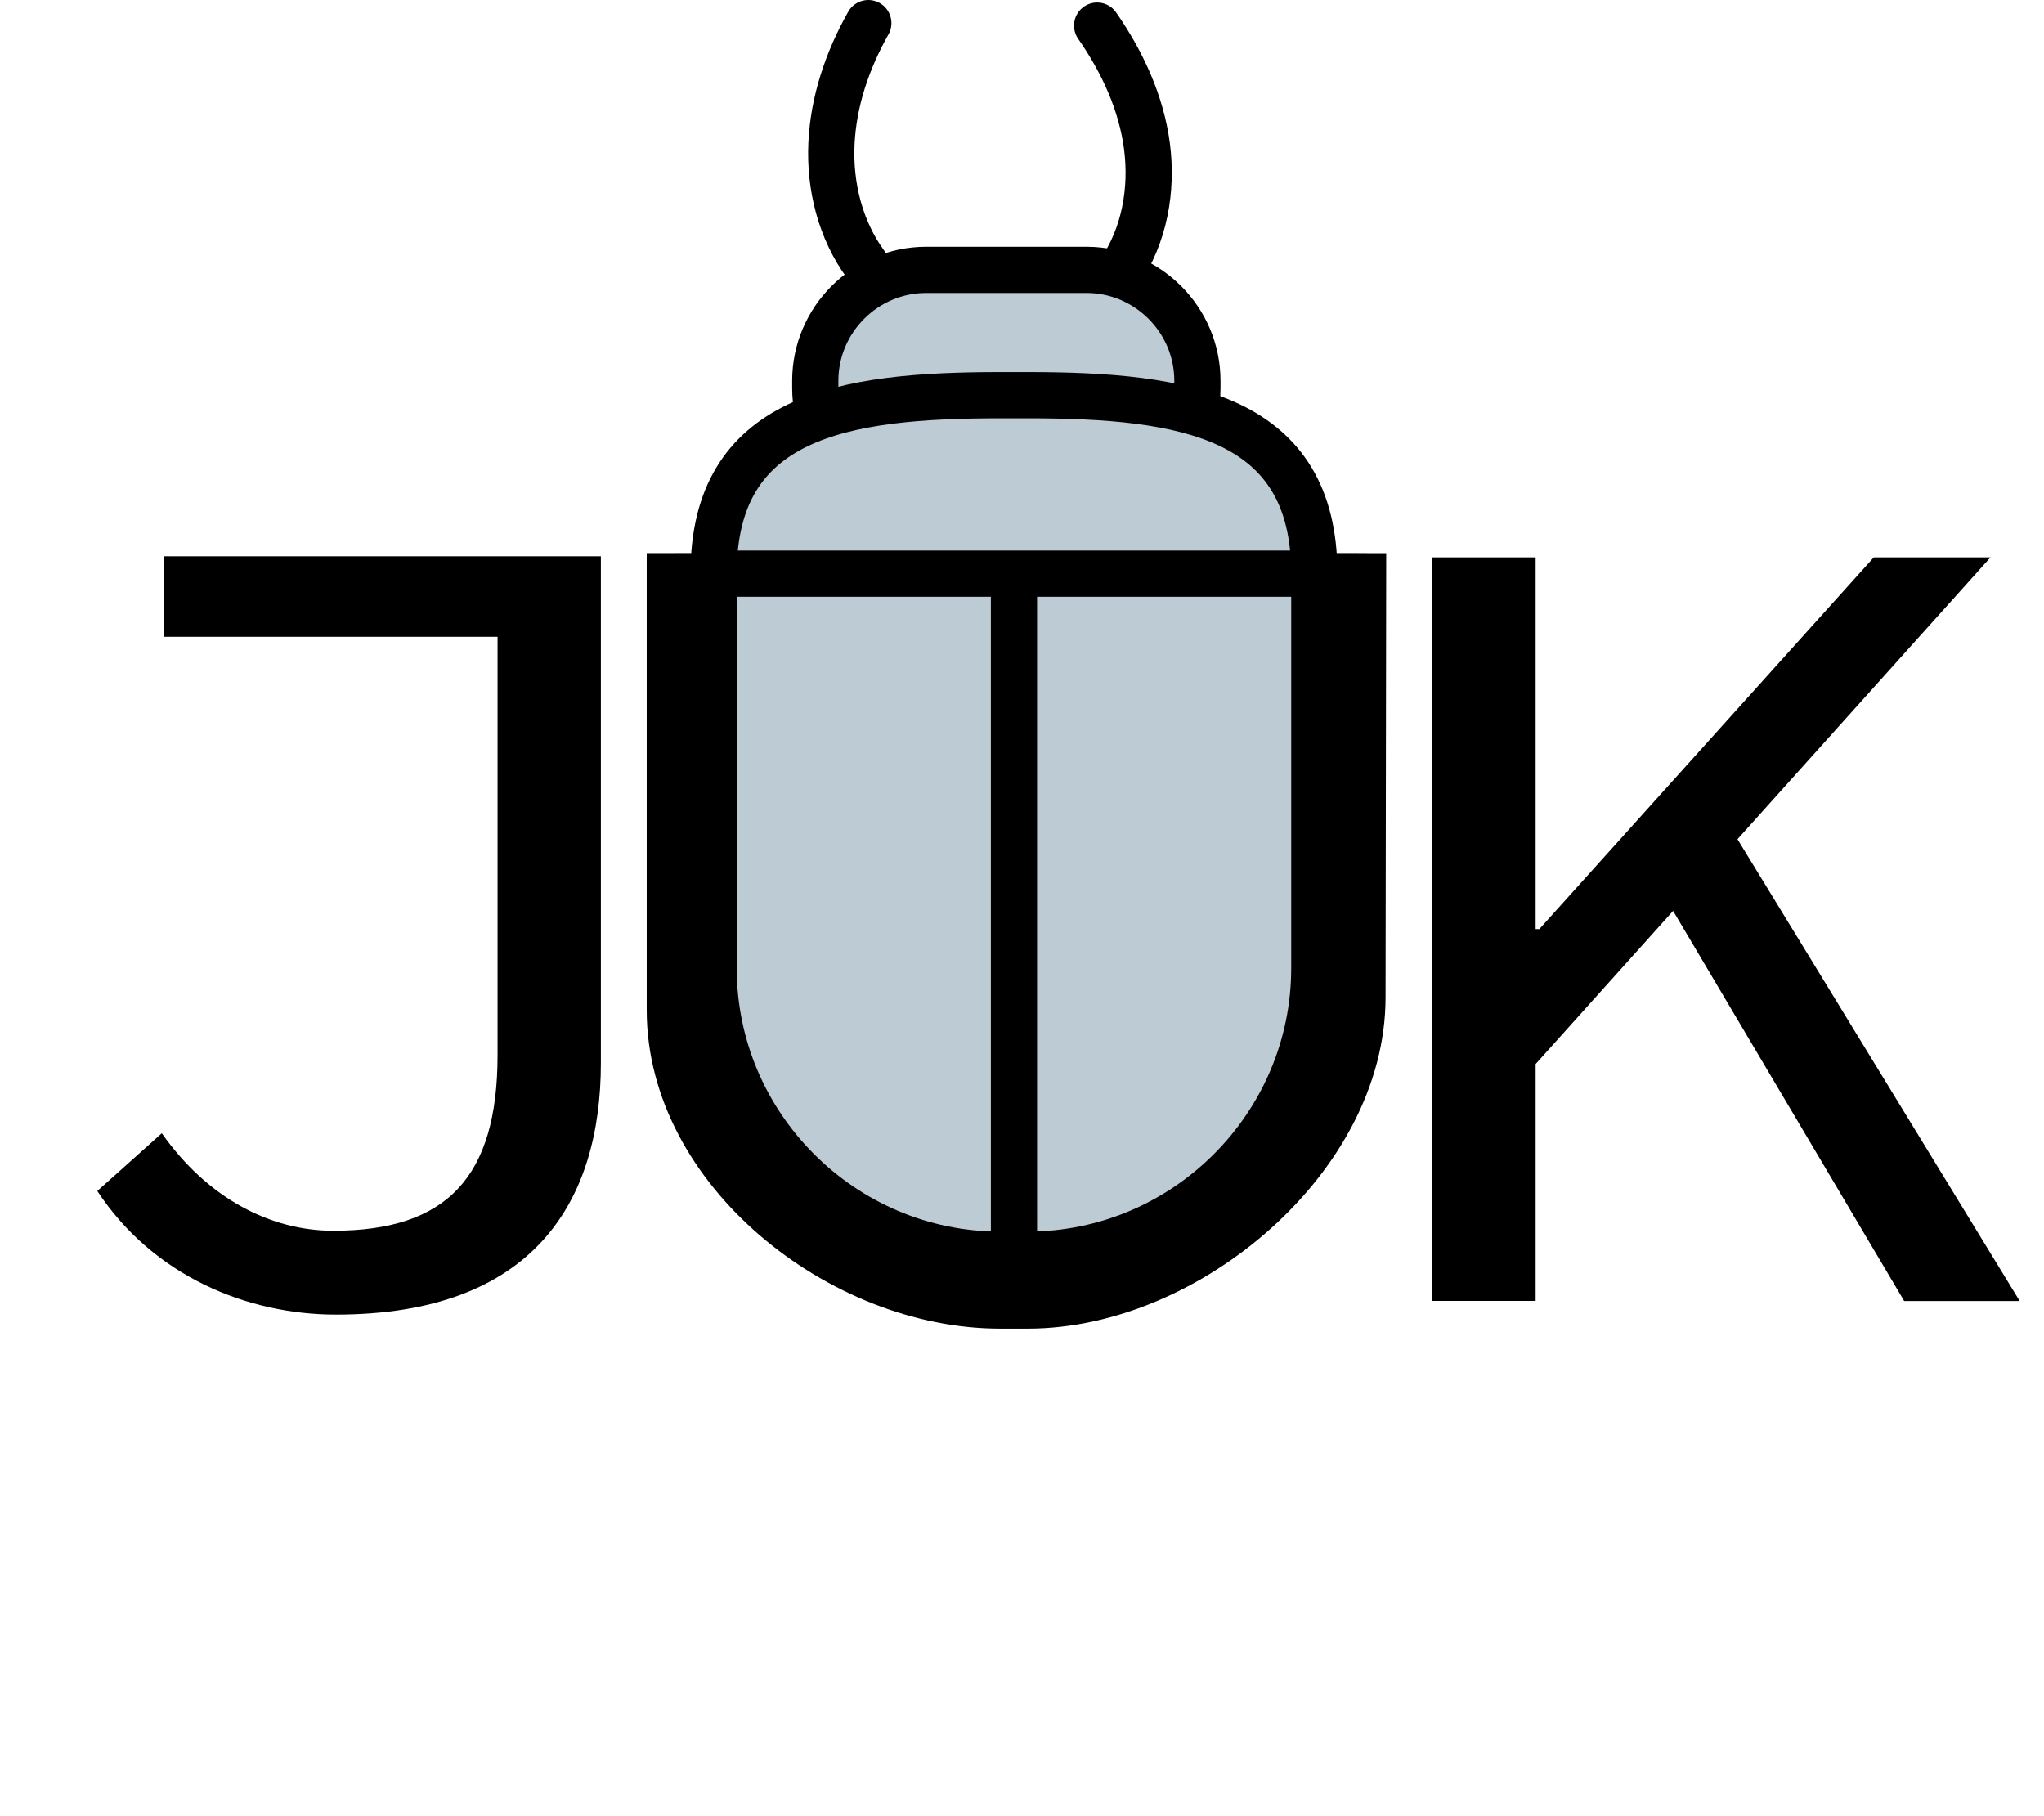
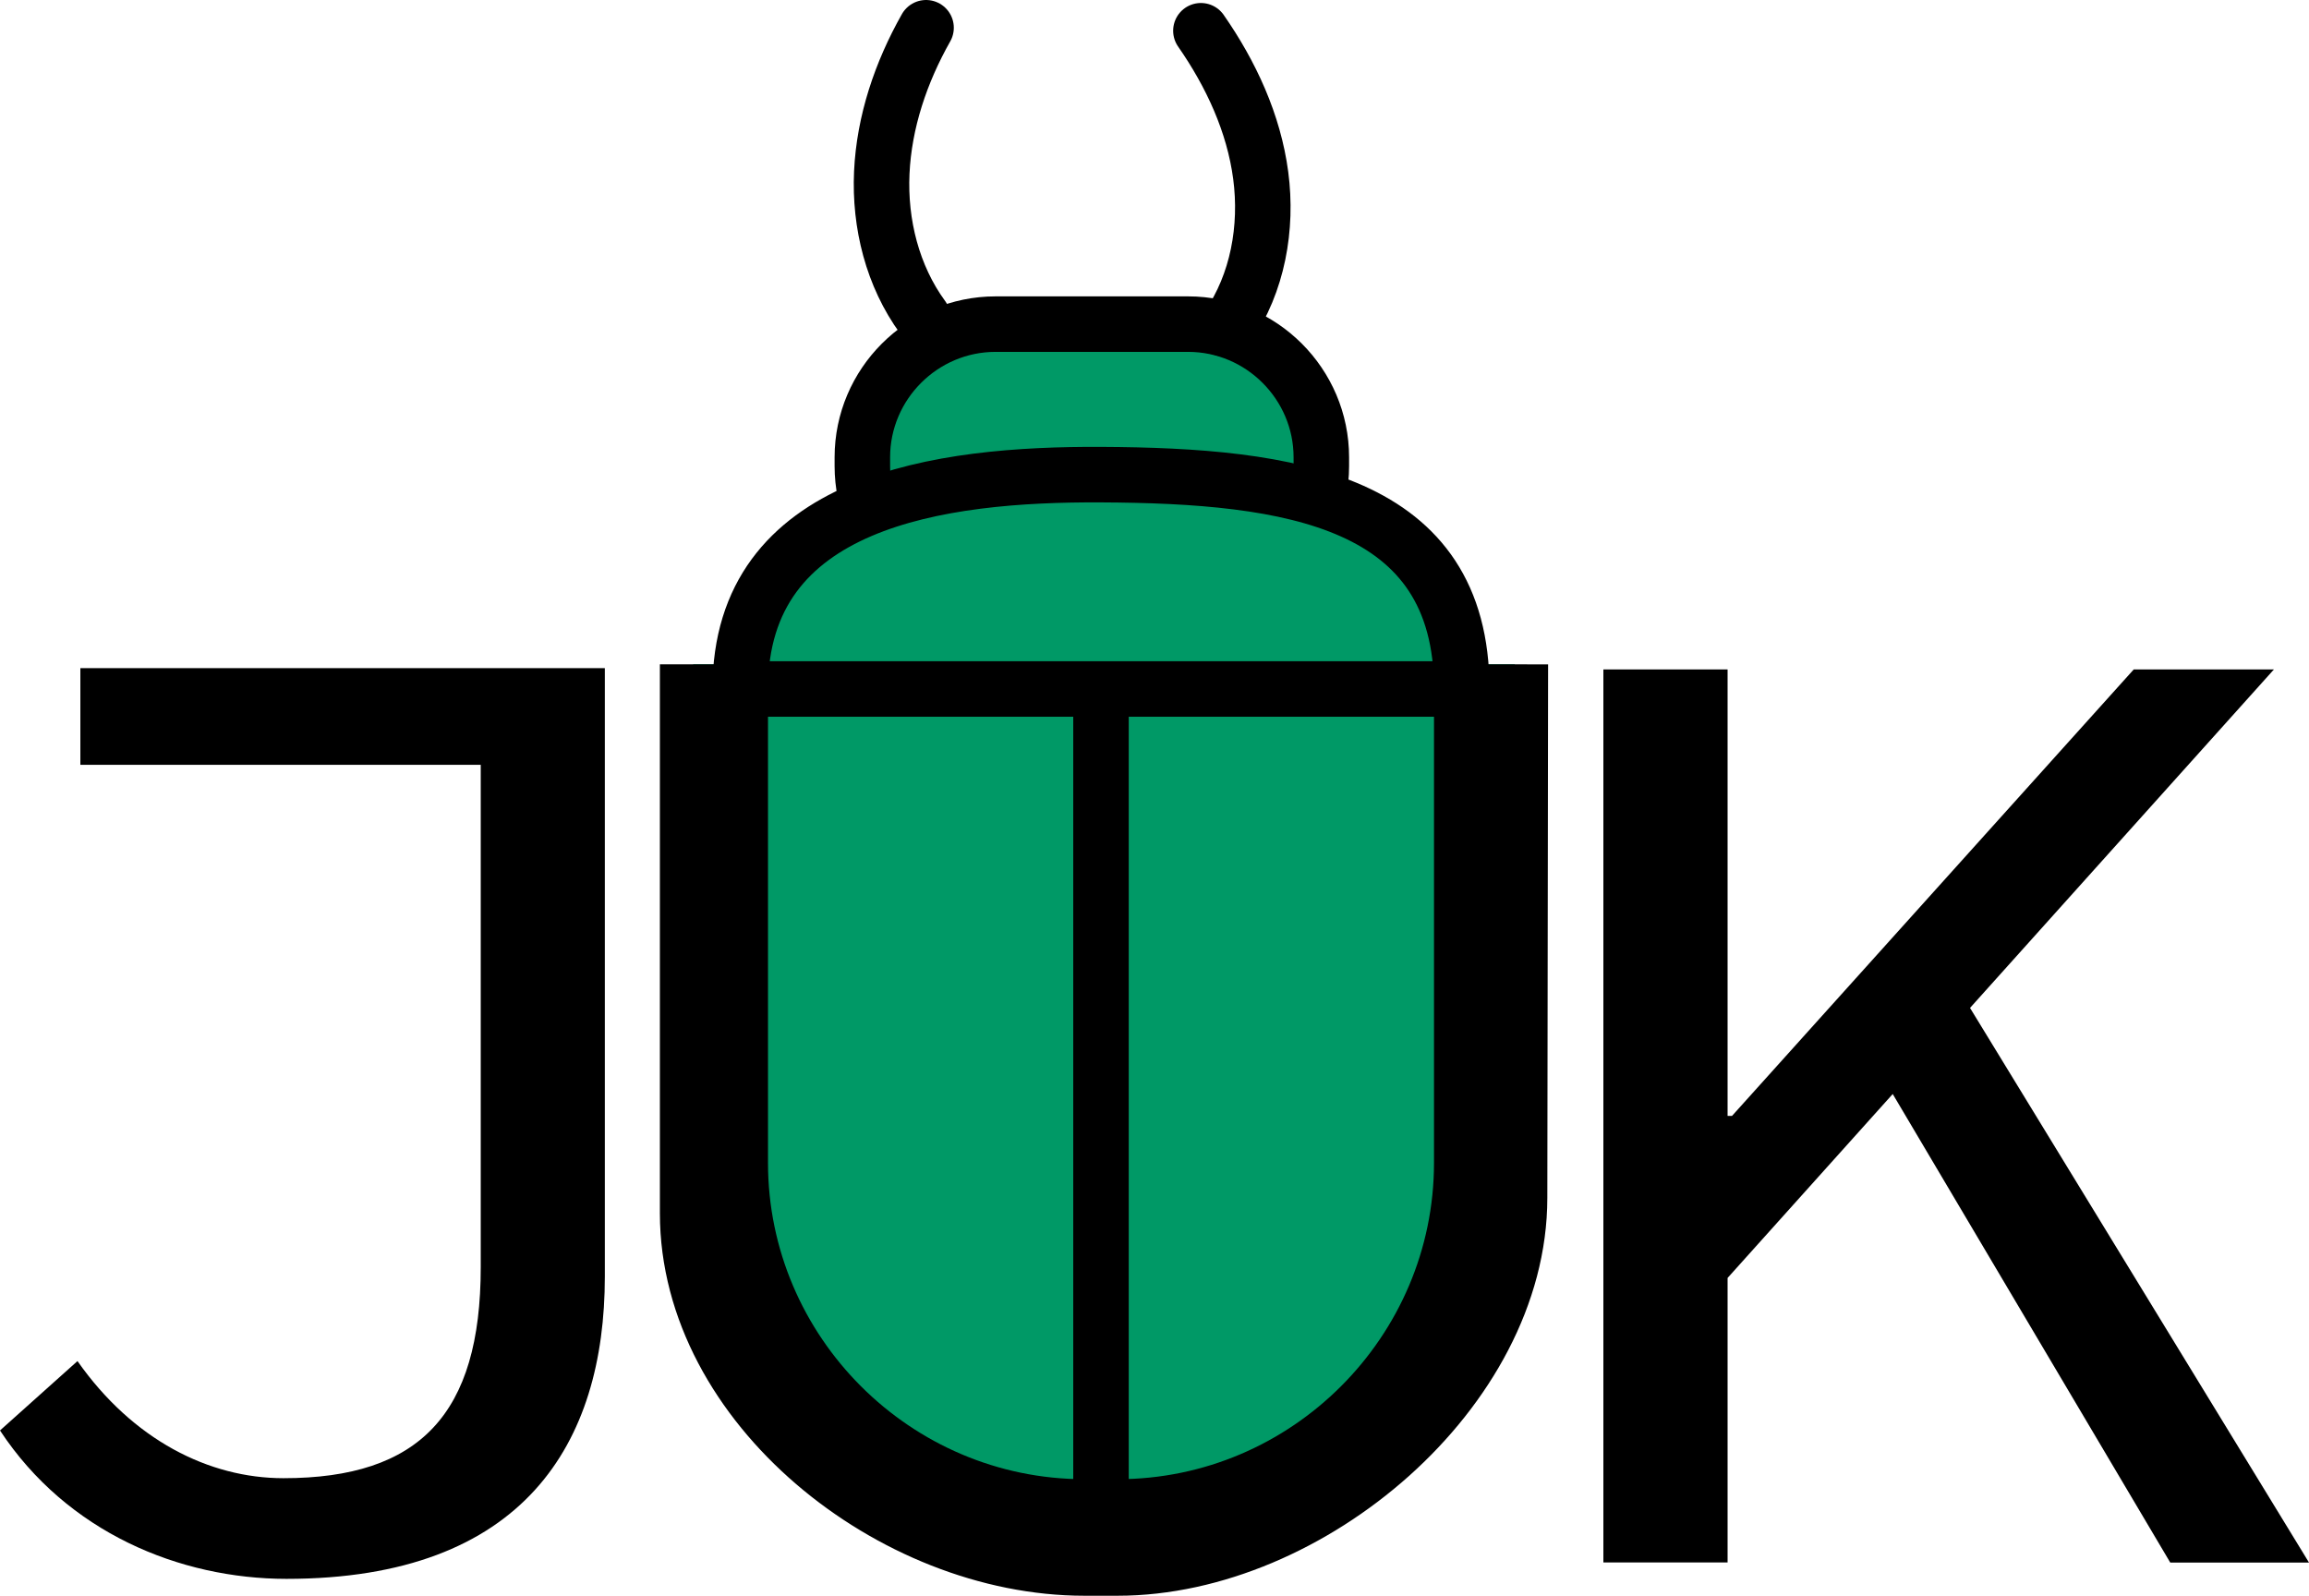
- <svg xmlns="http://www.w3.org/2000/svg" version="1.1" id="house" x="0px" y="0px" viewBox="0 0 221.18 196.44" style="enable-background:new 0 0 221.18 196.44;" xml:space="preserve">
+ <svg xmlns="http://www.w3.org/2000/svg" version="1.1" id="Слой_1" x="0px" y="0px" viewBox="0 0 208.02 143.76" style="enable-background:new 0 0 208.02 143.76;" xml:space="preserve">
  <style type="text/css">
-     .st0{fill:#BDCCD4;stroke:#000000;stroke-width:5;stroke-miterlimit:10;}
-     .st1{fill:#BDCCD4;stroke:#000000;stroke-width:6;stroke-miterlimit:10;}
-     .st2{fill:none;stroke:#000000;stroke-width:5;stroke-miterlimit:10;}
-     .st3{fill:none;stroke:#000000;stroke-width:5;stroke-linecap:round;stroke-linejoin:round;stroke-miterlimit:10;}
+ 	.st0{fill:#009966;stroke:#000000;stroke-width:5;stroke-miterlimit:10;}
+ 	.st1{fill:#009966;stroke:#000000;stroke-width:6;stroke-miterlimit:10;}
+ 	.st2{fill:none;stroke:#000000;stroke-width:5;stroke-miterlimit:10;}
+ 	.st3{fill:none;stroke:#000000;stroke-width:5;stroke-linecap:round;stroke-linejoin:round;stroke-miterlimit:10;}
</style>
-   <path class="st0" d="M117.57,53.99h-17.35c-6.6,0-12-5.4-12-12V41.2c0-6.6,5.4-12,12-12h17.35c6.6,0,12,5.4,12,12v0.79     C129.57,48.59,124.17,53.99,117.57,53.99z" />
-   <path class="st1" d="M147,59.85l-0.07,48.07c0,17.05-18.66,32.84-35.71,32.84h-3c-17.05,0-35.24-14.41-35.24-31.46     c0,0,0-37.64,0-49.45" />
-   <path class="st0" d="M111.22,135.76h-3c-17.05,0-31-13.95-31-31V62.07c0-17.05,13.95-19.31,31-19.31h3c17.05,0,31,2.26,31,19.31     v42.69C142.22,121.81,128.27,135.76,111.22,135.76z" />
-   <line class="st2" x1="75.58" y1="62.07" x2="142.22" y2="62.07" />
-   <line class="st2" x1="109.72" y1="62.07" x2="109.72" y2="134.55" />
-   <path class="st3" d="M93.65,28.58c-2.71-3.71-3.89-8.42-3.68-13.02S91.7,6.5,93.96,2.5" />
-   <path class="st3" d="M120.63,29.43c-0.16,0.23,0.36,0.22,0.52-0.01c2.69-3.91,3.58-8.9,2.96-13.61c-0.62-4.71-2.68-9.15-5.39-13.04" />
+   <path class="st0" d="M107.04,53.99H89.69c-6.6,0-12-5.4-12-12V41.2c0-6.6,5.4-12,12-12h17.35c6.6,0,12,5.4,12,12v0.79  C119.04,48.59,113.64,53.99,107.04,53.99z" />
+   <path class="st1" d="M136.47,59.85l-0.07,48.07c0,17.05-18.66,32.84-35.71,32.84h-3c-17.05,0-35.24-14.41-35.24-31.46  c0,0,0-37.64,0-49.45" />
+   <path class="st0" d="M100.69,135.76h-3c-17.05,0-31-13.95-31-31V62.07c0-17.05,18.07-19.38,32.5-19.31  c17.05,0.08,32.5,2.26,32.5,19.31v42.69C131.69,121.81,117.74,135.76,100.69,135.76z" />
+   <line class="st2" x1="65.05" y1="62.07" x2="131.69" y2="62.07" />
+   <line class="st2" x1="99.19" y1="62.07" x2="99.19" y2="134.55" />
+   <path class="st3" d="M83.12,28.58c-2.71-3.71-3.89-8.42-3.68-13.02S81.17,6.5,83.43,2.5" />
+   <path class="st3" d="M110.1,29.43c-0.16,0.23,0.36,0.22,0.52-0.01c2.69-3.91,3.58-8.9,2.96-13.61s-2.68-9.15-5.39-13.04" />
  <g>
    <g>
      <g>
-         <path d="M10.53,128.87l6.98-6.25c5,7.11,11.84,10.55,18.56,10.55c12.24,0,17.77-5.76,17.77-19.01V68.9H17.77v-8.71h47.25v54.82                 c0,14.96-7.24,27.23-28.69,27.23C26.72,142.23,16.58,138.06,10.53,128.87z" />
+         <path d="M0,128.87l6.98-6.25c5,7.11,11.84,10.55,18.56,10.55c12.24,0,17.77-5.76,17.77-19.01V68.9H7.24v-8.71h47.25v54.82     c0,14.96-7.24,27.23-28.69,27.23C16.19,142.23,6.05,138.06,0,128.87z" />
      </g>
    </g>
  </g>
  <g>
    <g>
      <g>
-         <path d="M154.98,60.31h11.19v40.22h0.4l36.19-40.22h12.63l-49.22,54.82v25.63h-11.19V60.31z M179.46,95.88l6.71-8.09l32.38,52.98                 h-12.5L179.46,95.88z" />
+         <path d="M144.45,60.31h11.19v40.22h0.4l36.19-40.22h12.63l-49.22,54.82v25.63h-11.19V60.31z M168.93,95.88l6.71-8.09l32.38,52.98     h-12.5L168.93,95.88z" />
      </g>
    </g>
  </g>
</svg>
